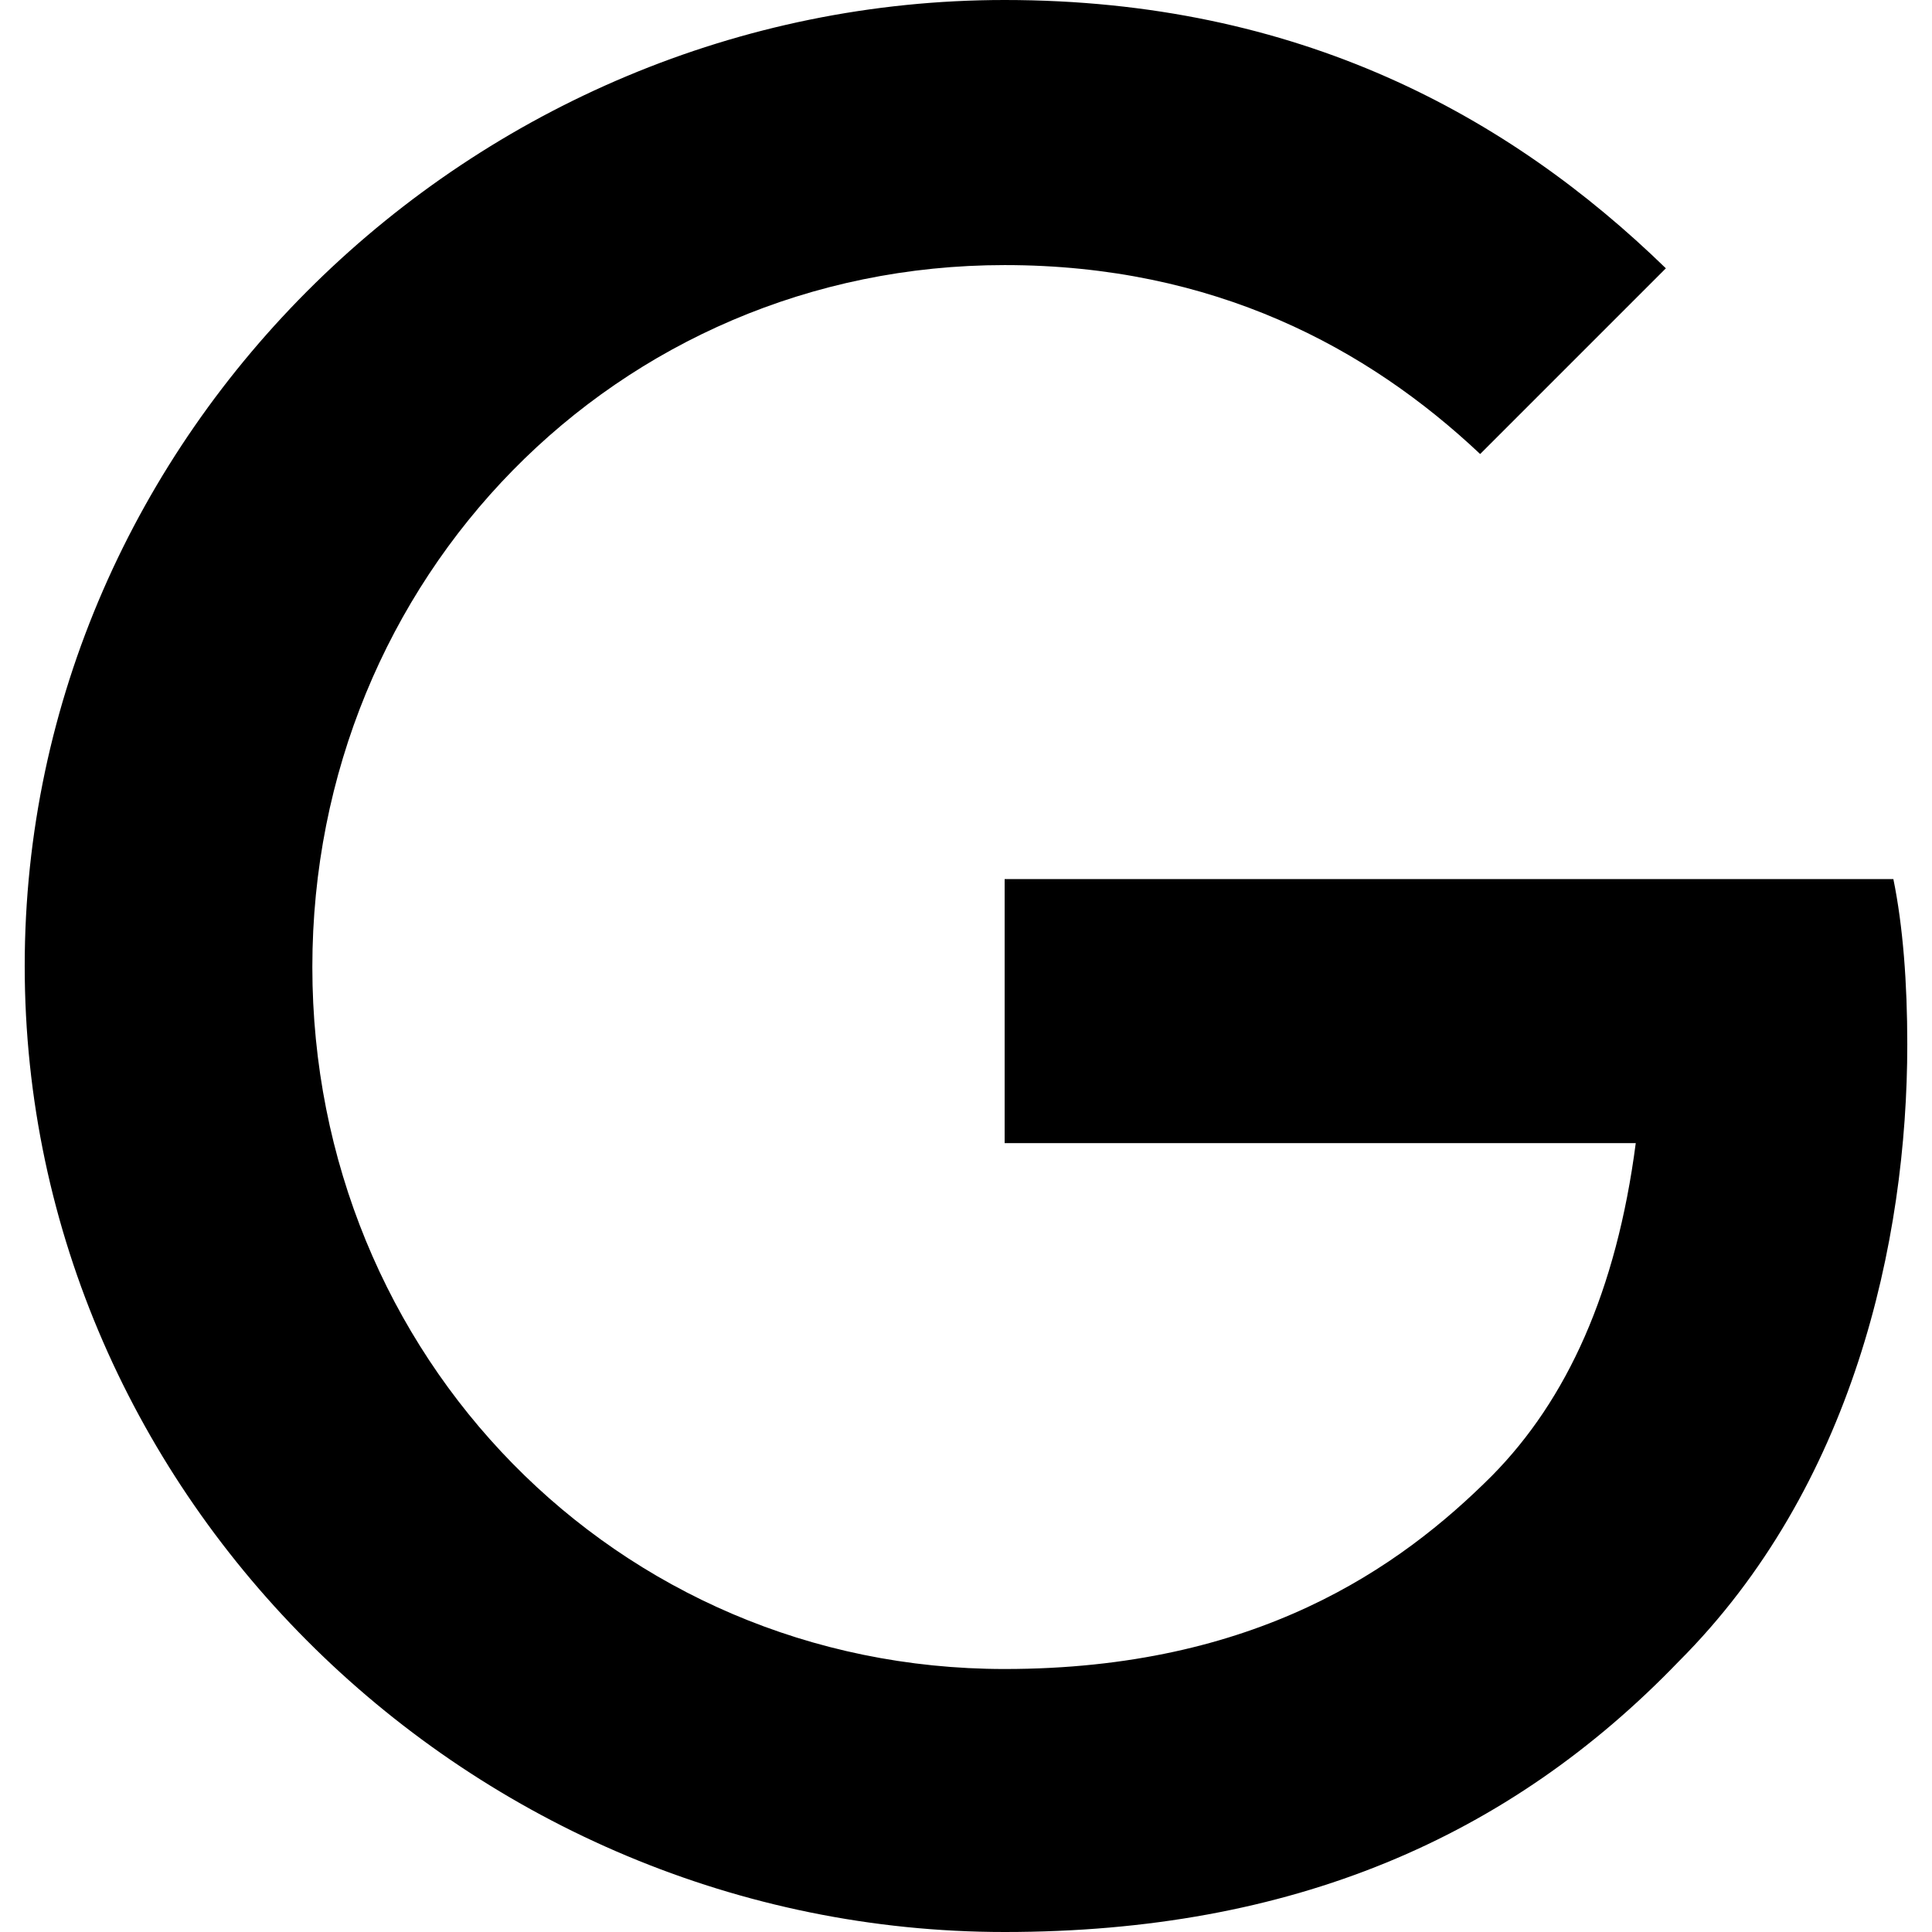
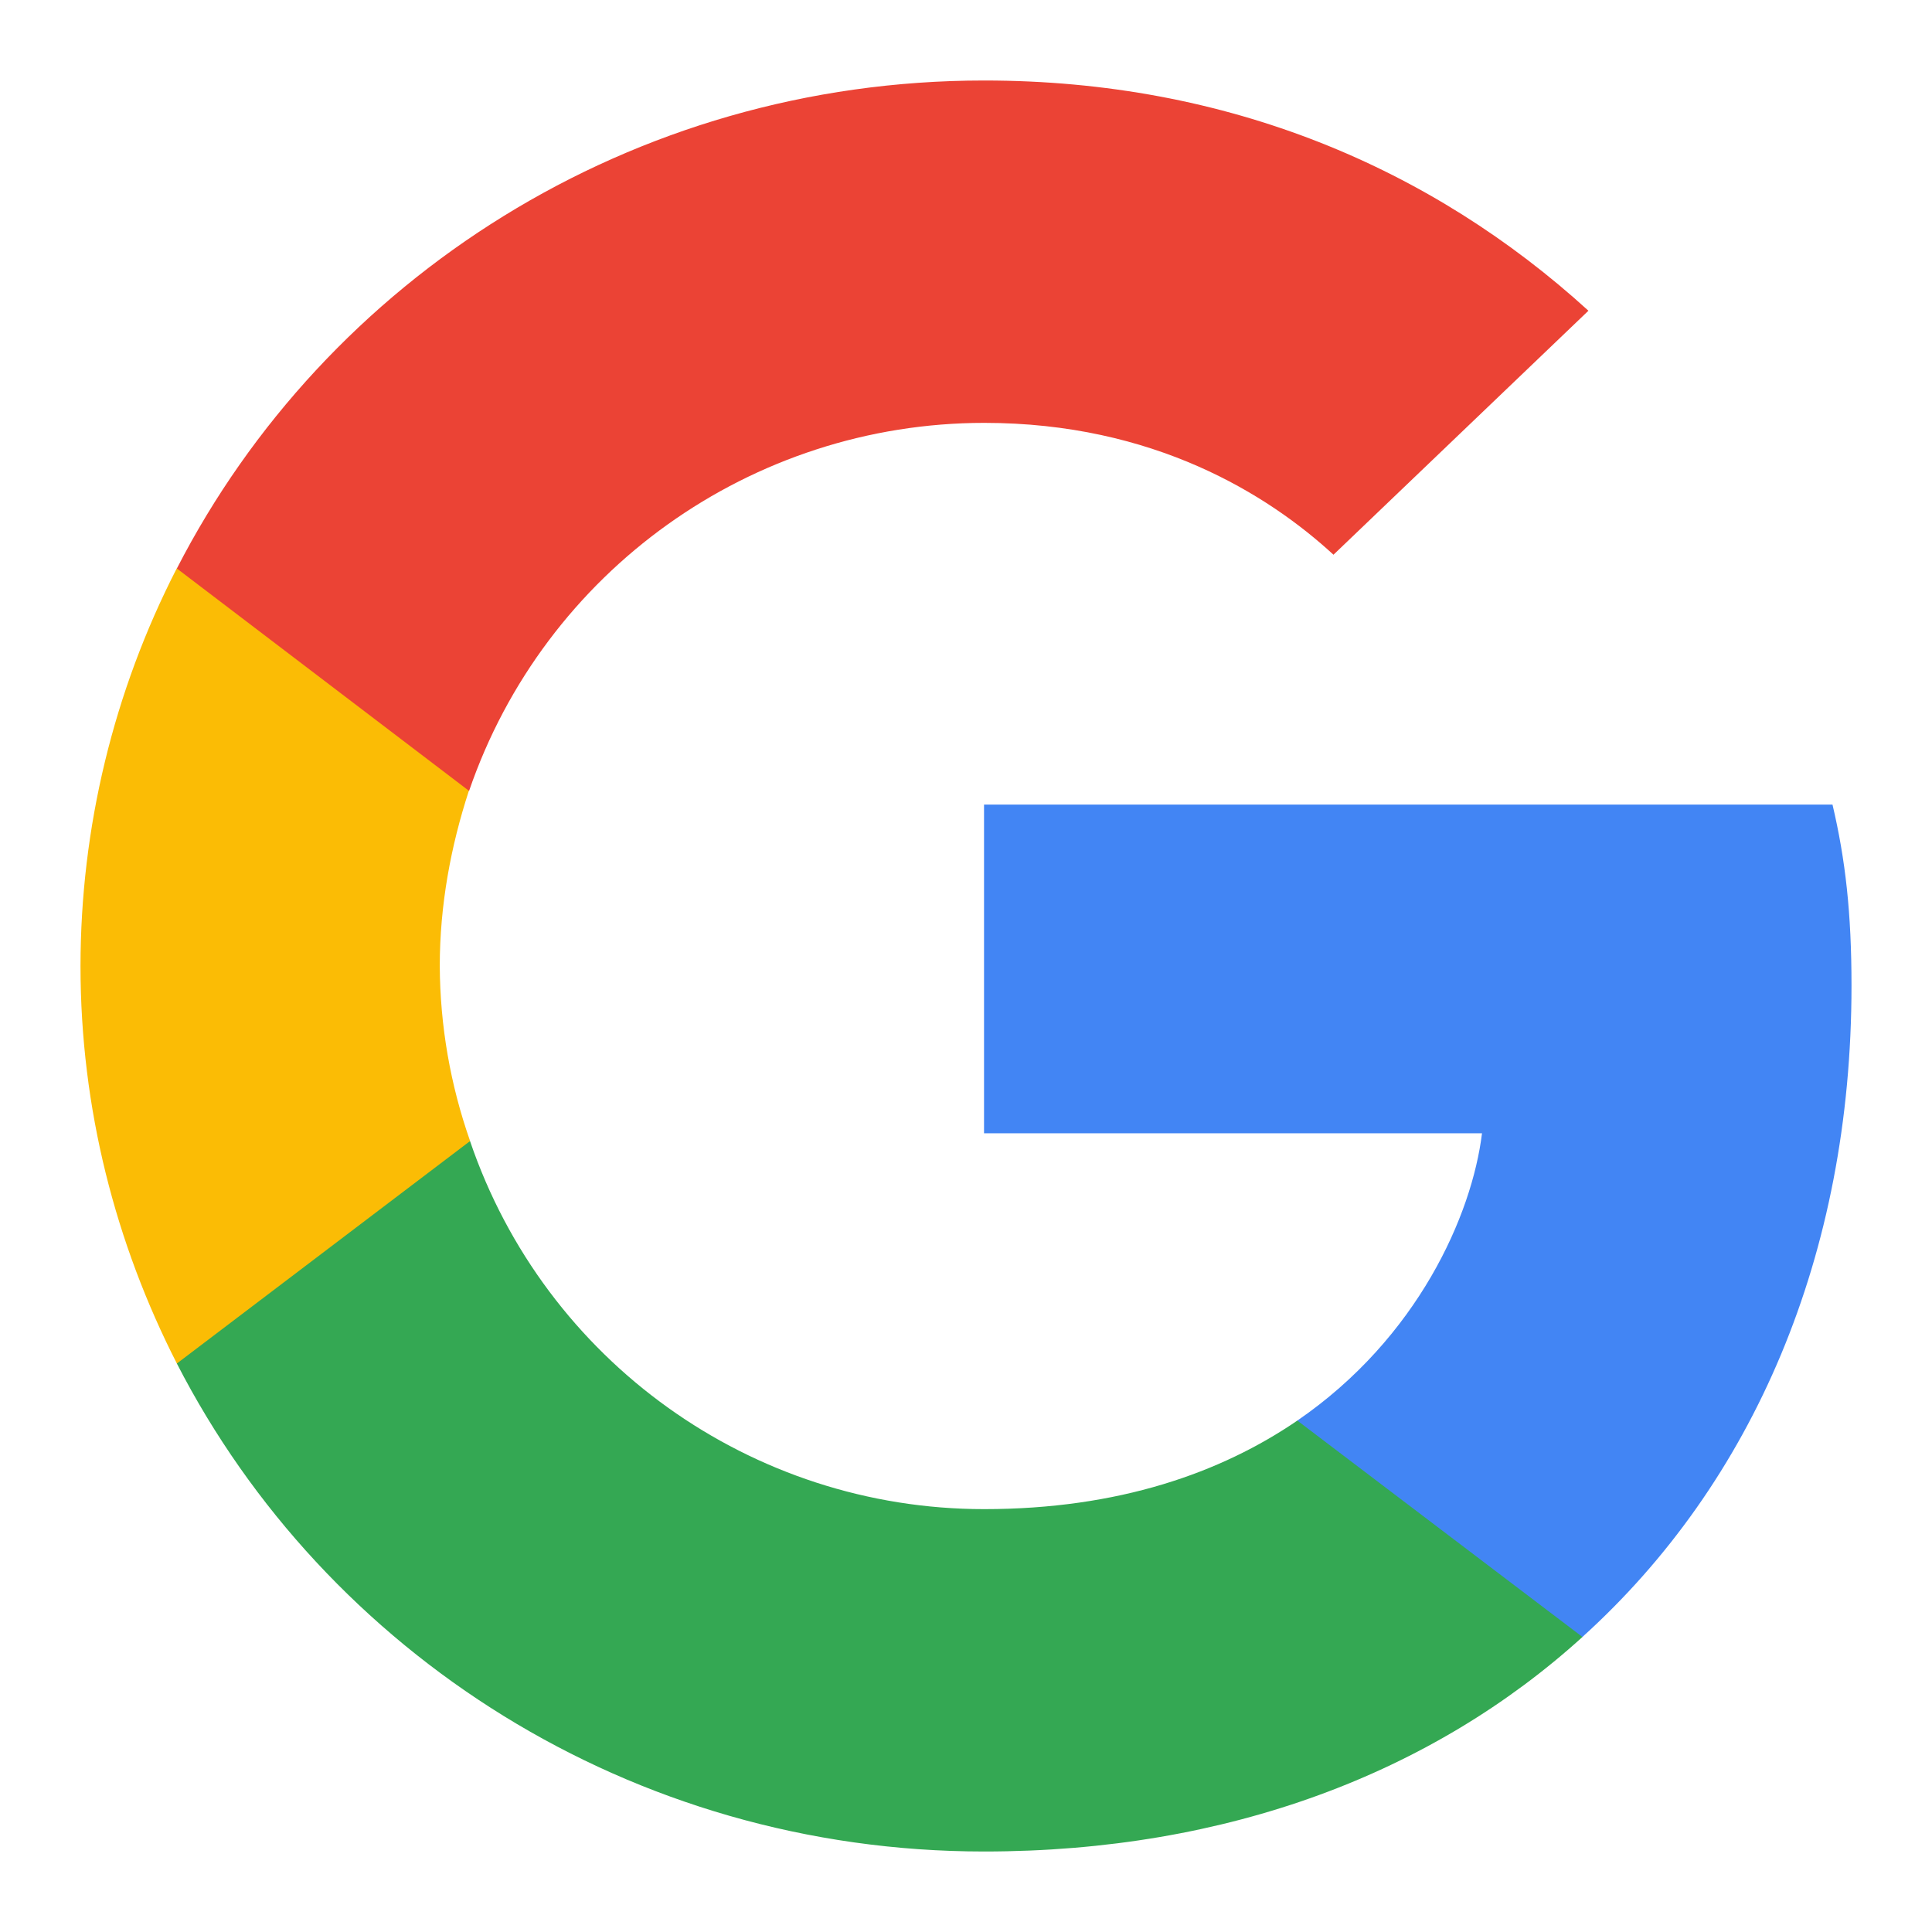
- <svg xmlns="http://www.w3.org/2000/svg" role="img" viewBox="0 0 24 24">
-   <path d="M12.48 10.92v3.28h7.84c-.24 1.84-.853 3.187-1.787 4.133-1.147 1.147-2.933 2.4-6.053 2.4-4.827 0-8.6-3.893-8.6-8.72s3.773-8.72 8.6-8.72c2.6 0 4.507 1.027 5.907 2.347l2.307-2.307C18.747 1.44 16.133 0 12.48 0 5.867 0 .307 5.387.307 12s5.56 12 12.173 12c3.573 0 6.267-1.173 8.373-3.36 2.16-2.16 2.84-5.213 2.84-7.667 0-.76-.053-1.467-.173-2.053H12.48z" />
+ <svg xmlns="http://www.w3.org/2000/svg" height="1em" style="flex:none;line-height:1" viewBox="0 0 24 24" width="1em">
+   <path d="M23 12.245c0-.905-.075-1.565-.236-2.25h-10.54v4.083h6.186c-.124 1.014-.797 2.542-2.294 3.569l-.021.136 3.332 2.53.23.022C21.779 18.417 23 15.593 23 12.245z" fill="#4285F4" />
+   <path d="M12.225 23c3.03 0 5.574-.978 7.433-2.665l-3.542-2.688c-.948.648-2.22 1.1-3.891 1.1a6.745 6.745 0 01-6.386-4.572l-.132.011-3.465 2.628-.045.124C4.043 20.531 7.835 23 12.225 23z" fill="#34A853" />
+   <path d="M5.84 14.175A6.65 6.65 0 015.463 12c0-.758.138-1.491.361-2.175l-.006-.147-3.508-2.67-.115.054A10.831 10.831 0 001 12c0 1.772.436 3.447 1.197 4.938l3.642-2.763z" fill="#FBBC05" />
+   <path d="M12.225 5.253c2.108 0 3.529.892 4.34 1.638l3.167-3.031C17.787 2.088 15.255 1 12.225 1 7.834 1 4.043 3.469 2.197 7.062l3.63 2.763a6.77 6.77 0 016.398-4.572z" fill="#EB4335" />
</svg>
